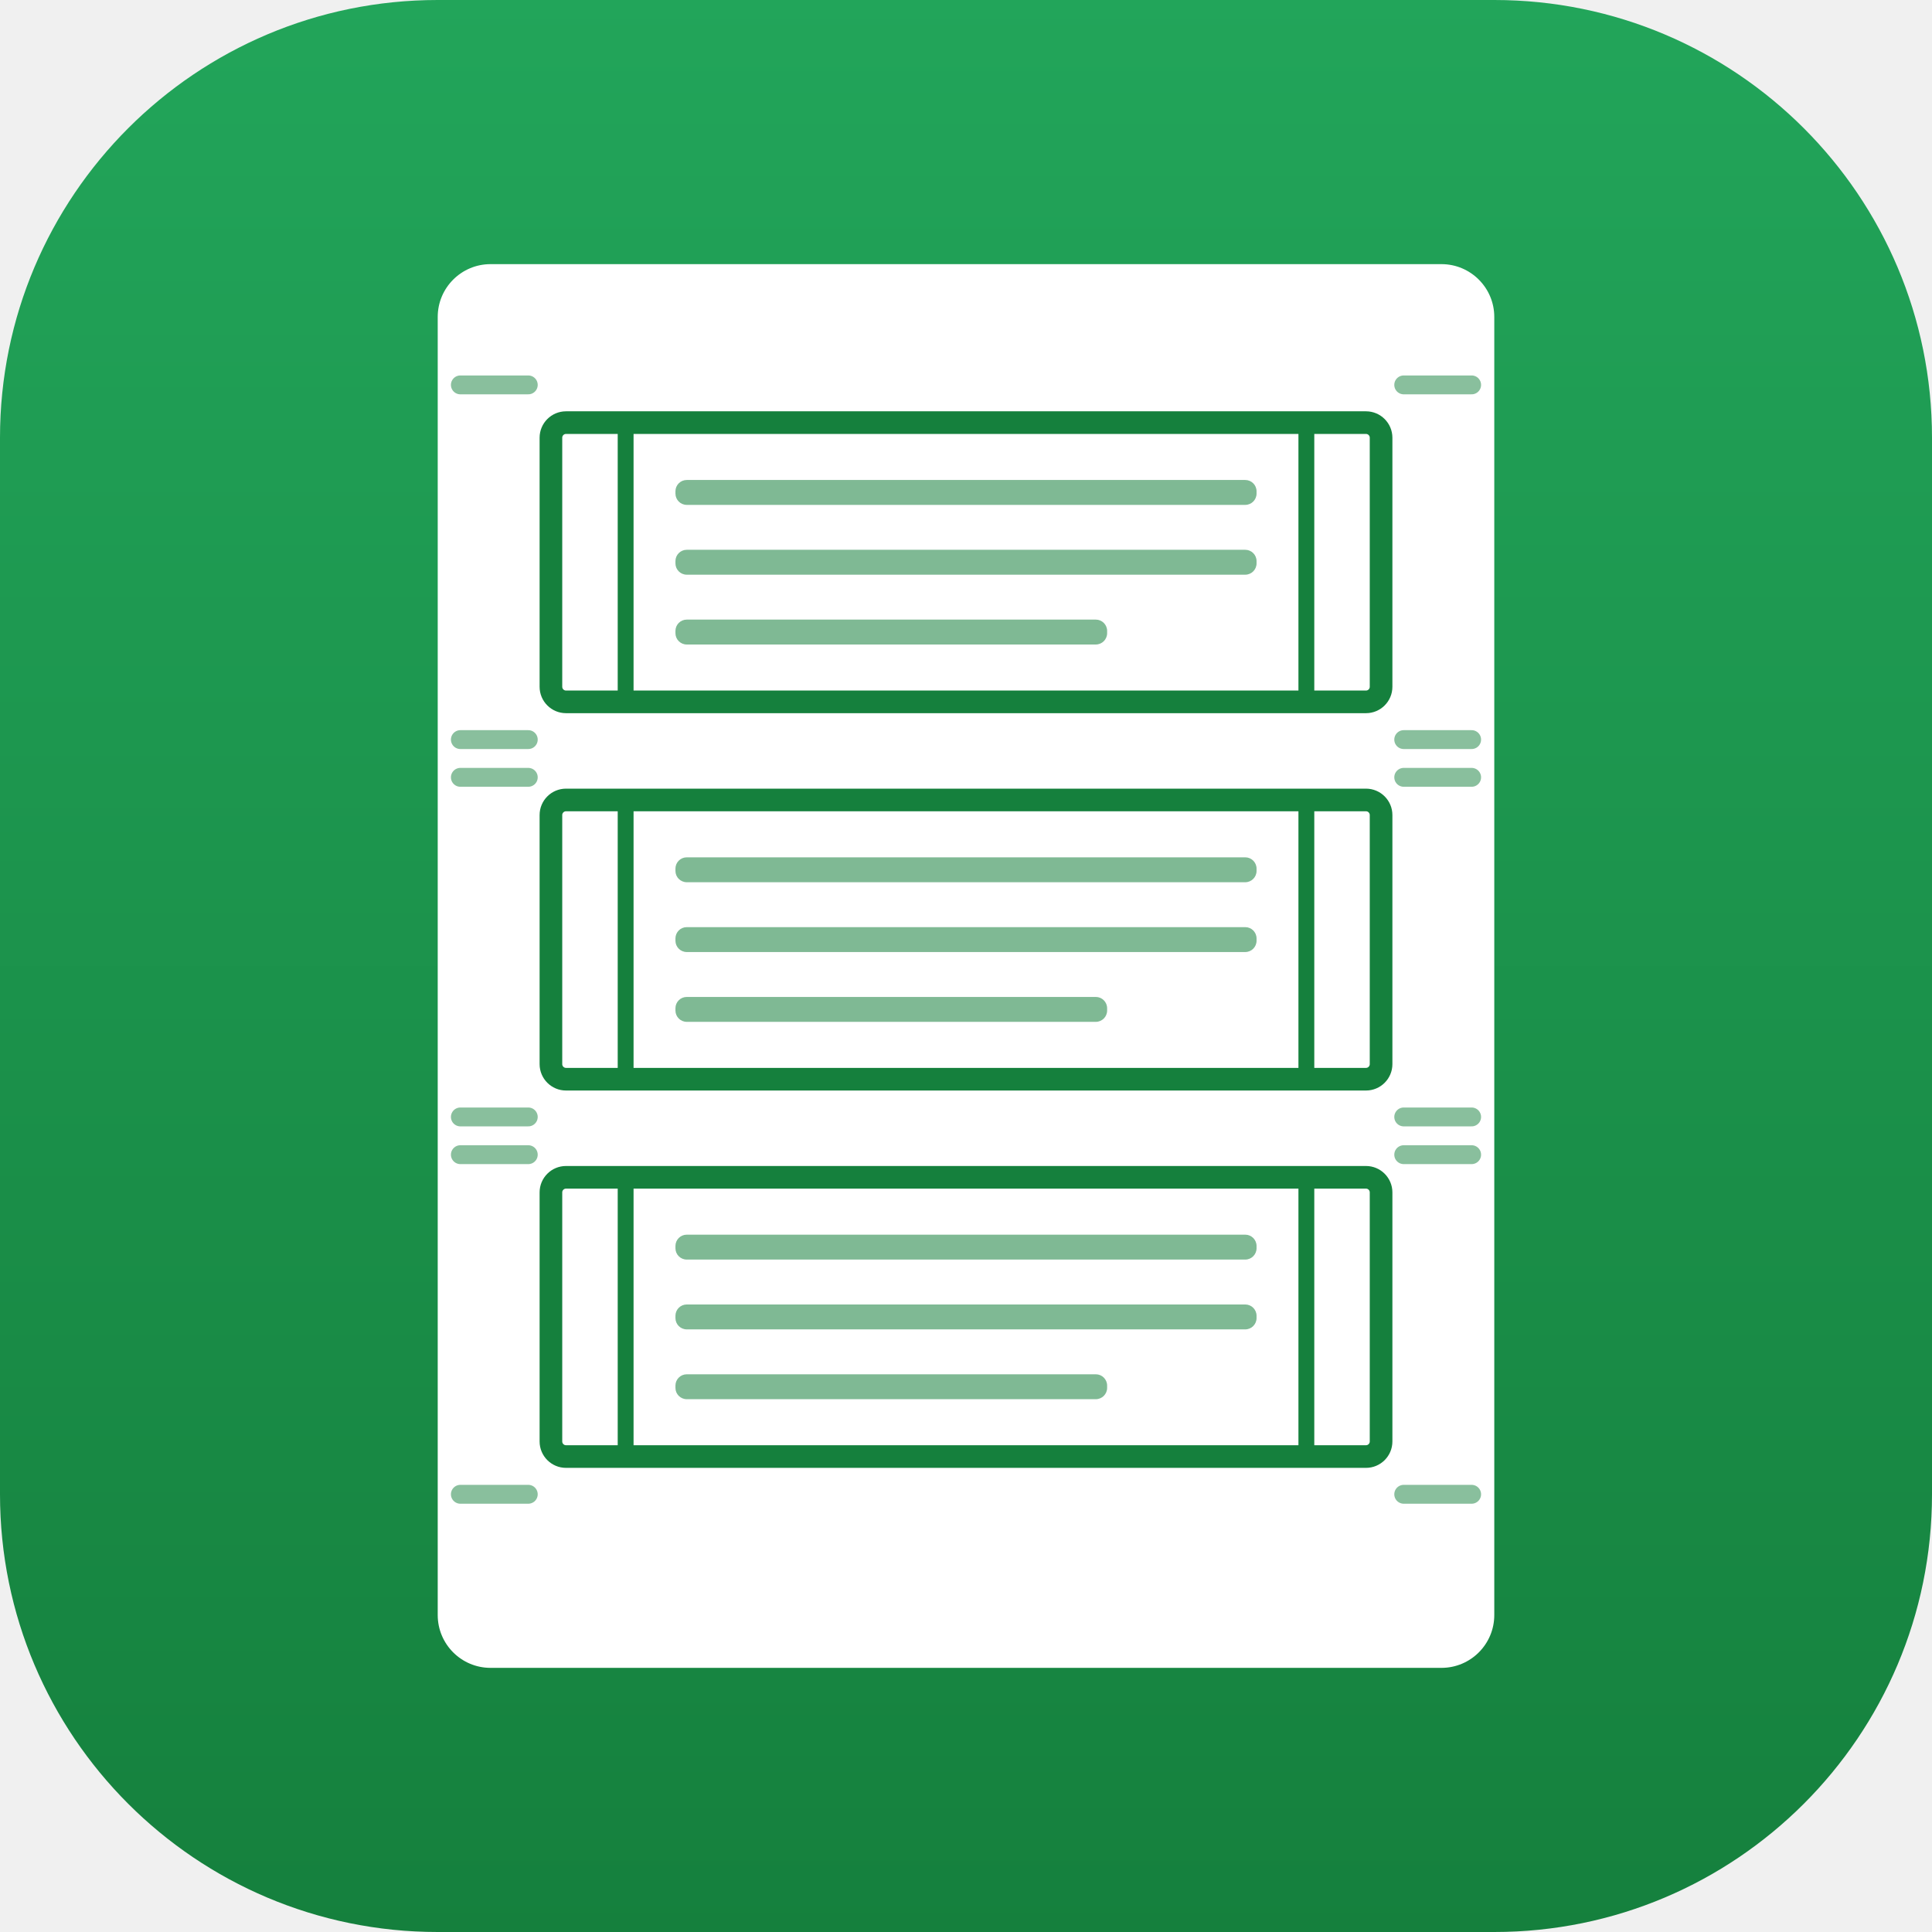
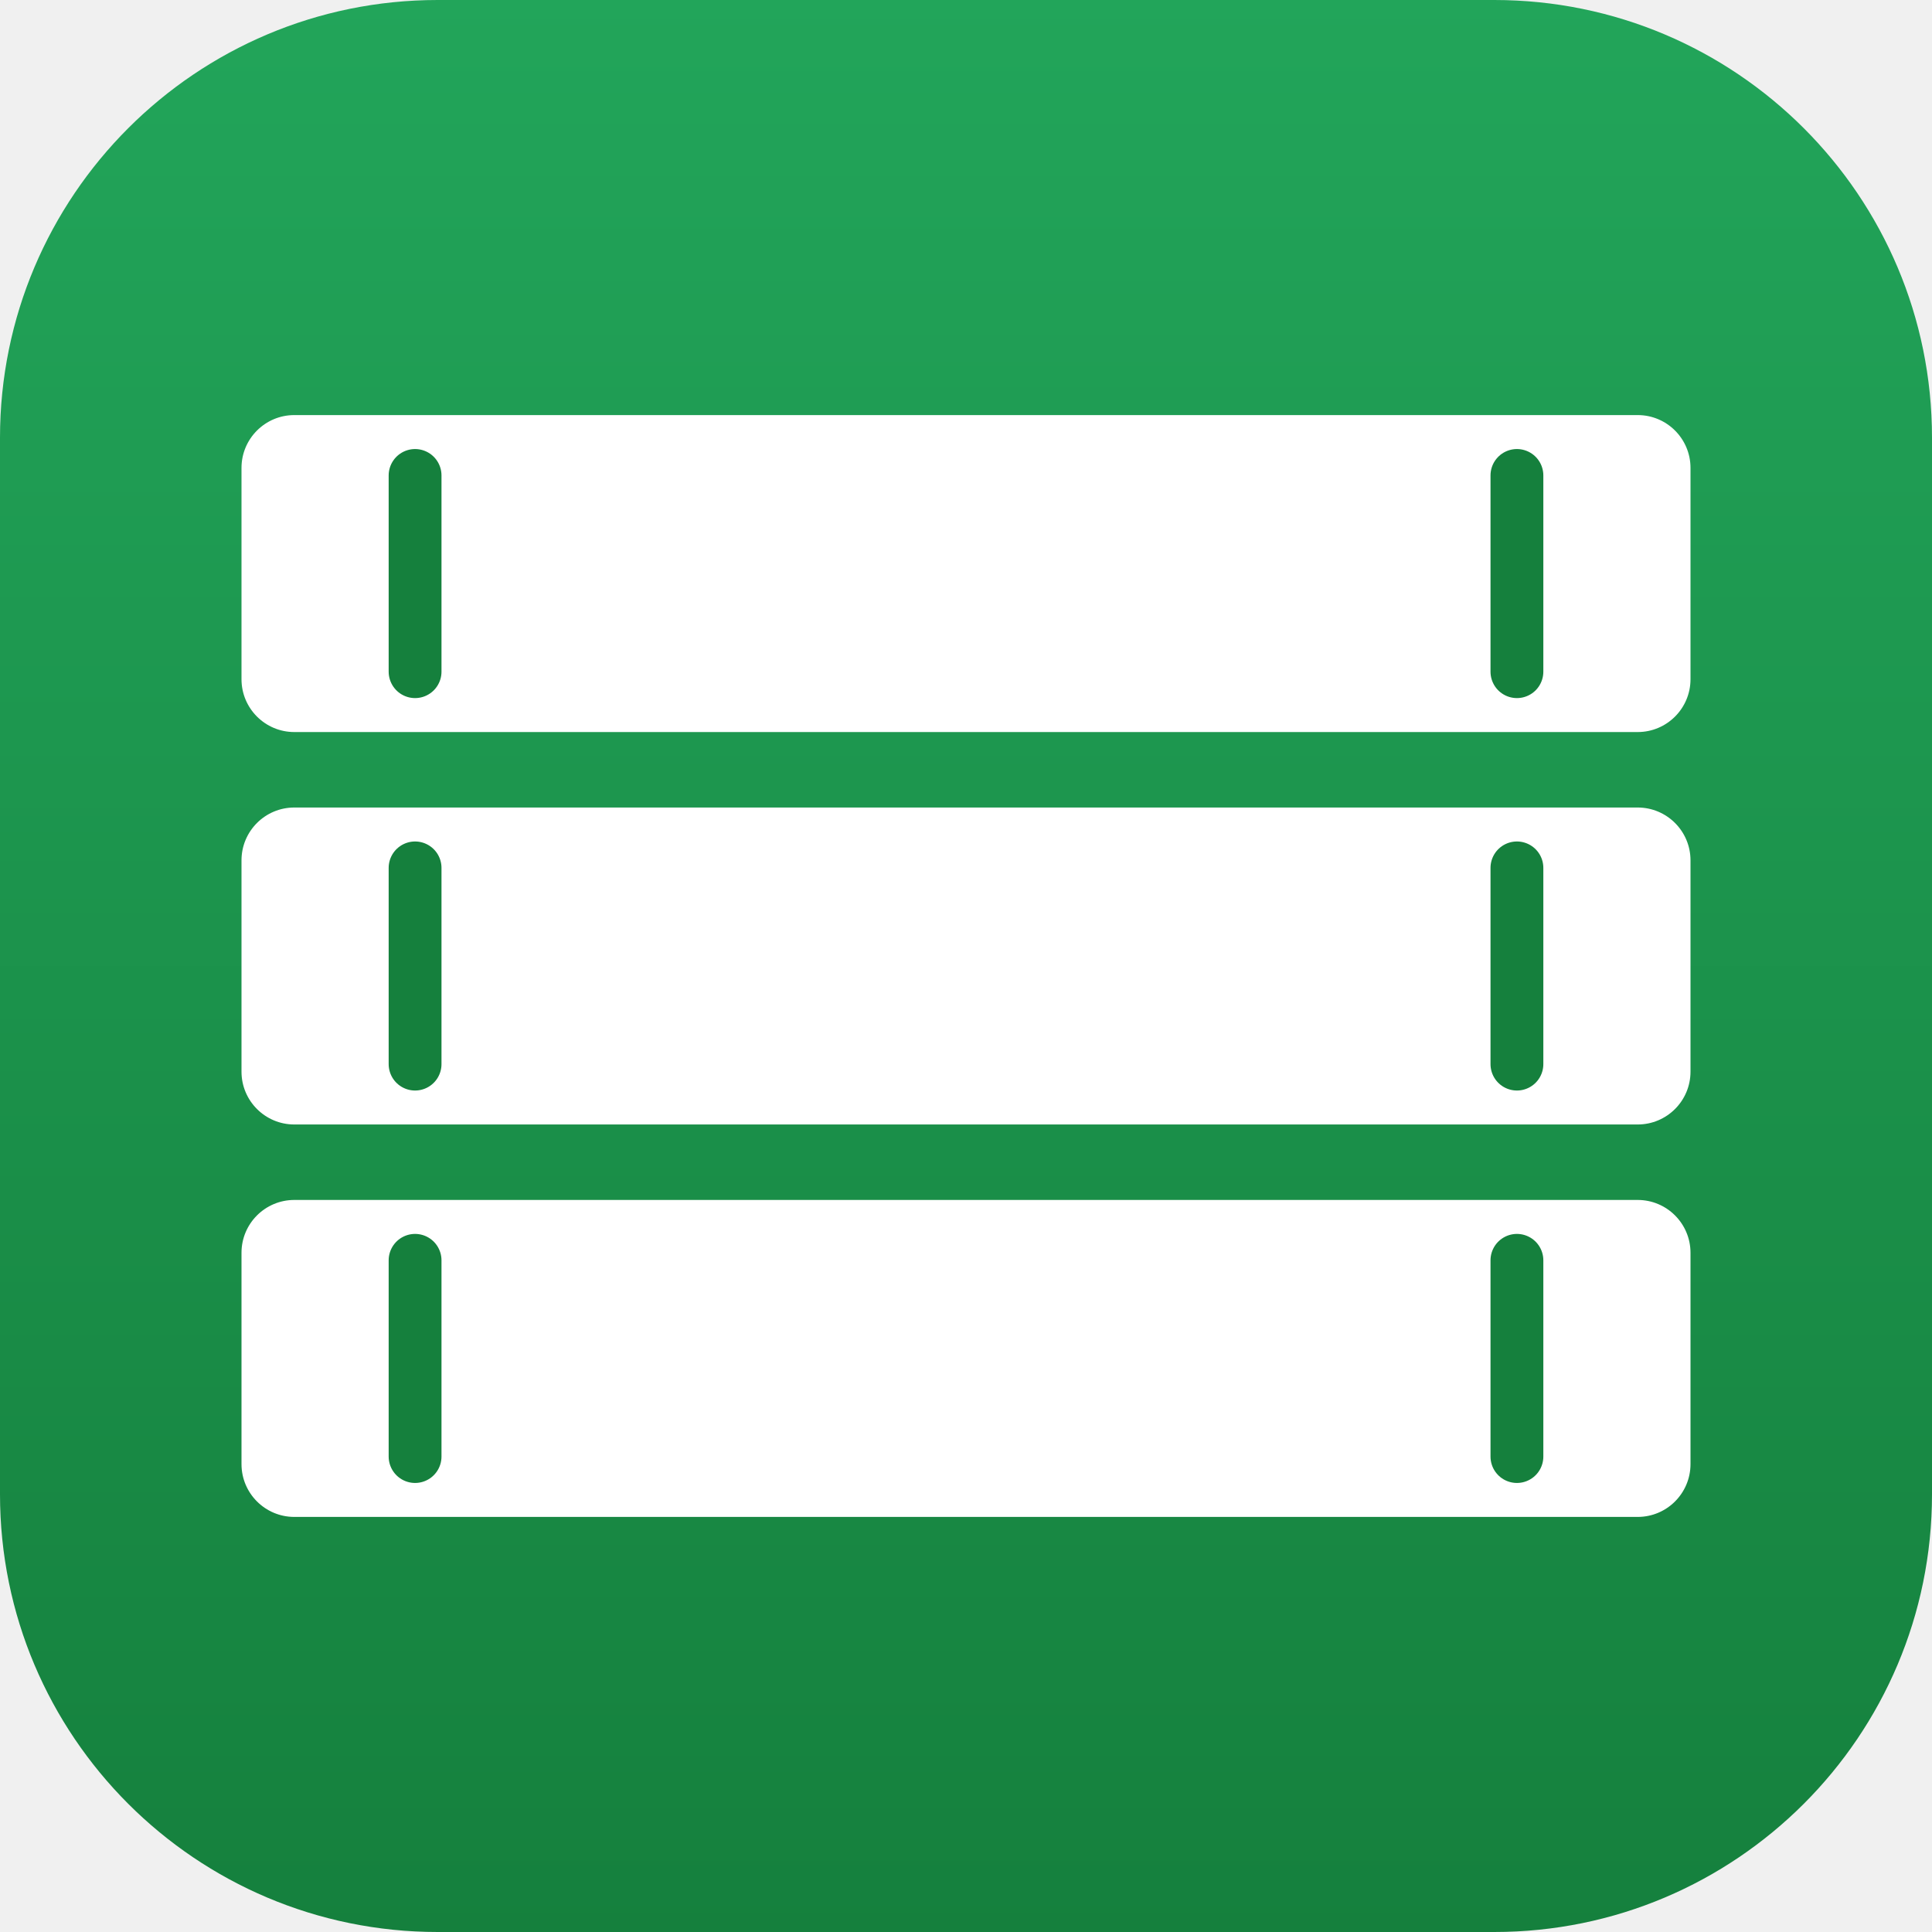
<svg xmlns="http://www.w3.org/2000/svg" viewBox="0 0 512 512">
  <defs>
    <linearGradient id="g" x1="0" y1="0" x2="0" y2="1">
      <stop offset="0" stop-color="#22a55a" />
      <stop offset="1" stop-color="#15803d" />
    </linearGradient>
  </defs>
  <rect width="512" height="512" rx="116" fill="url(#g)" />
  <g>
-     <rect x="116" y="70" width="280" height="372" rx="14" fill="#fff" />
-     <rect x="146" y="112" width="220" height="74" rx="4" fill="#fff" stroke="#15803d" stroke-width="6" />
-     <path d="M165.8 112v74M346.2 112v74" stroke="#15803d" stroke-width="4.2" />
-     <rect x="179.0" y="127.2" width="154.0" height="6.6" rx="3.0" fill="#15803d" opacity=".55" />
-     <rect x="179.0" y="145.7" width="154.0" height="6.6" rx="3.0" fill="#15803d" opacity=".55" />
-     <rect x="179.0" y="164.2" width="114.4" height="6.6" rx="3.0" fill="#15803d" opacity=".55" />
-     <rect x="146" y="212" width="220" height="74" rx="4" fill="#fff" stroke="#15803d" stroke-width="6" />
-     <path d="M165.8 212v74M346.2 212v74" stroke="#15803d" stroke-width="4.2" />
-     <rect x="179.0" y="227.2" width="154.0" height="6.6" rx="3.0" fill="#15803d" opacity=".55" />
-     <rect x="179.0" y="245.7" width="154.0" height="6.6" rx="3.0" fill="#15803d" opacity=".55" />
-     <rect x="179.0" y="264.2" width="114.4" height="6.6" rx="3.0" fill="#15803d" opacity=".55" />
-     <rect x="146" y="312" width="220" height="74" rx="4" fill="#fff" stroke="#15803d" stroke-width="6" />
-     <path d="M165.8 312v74M346.2 312v74" stroke="#15803d" stroke-width="4.2" />
-     <rect x="179.0" y="327.2" width="154.0" height="6.6" rx="3.0" fill="#15803d" opacity=".55" />
-     <rect x="179.0" y="345.7" width="154.0" height="6.6" rx="3.0" fill="#15803d" opacity=".55" />
-     <rect x="179.0" y="364.2" width="114.4" height="6.6" rx="3.0" fill="#15803d" opacity=".55" />
-     <path d="M122 102h18" stroke="#15803d" stroke-opacity=".5" stroke-width="5" stroke-linecap="round" />
-     <path d="M372 102h18" stroke="#15803d" stroke-opacity=".5" stroke-width="5" stroke-linecap="round" />
-     <path d="M122 196h18" stroke="#15803d" stroke-opacity=".5" stroke-width="5" stroke-linecap="round" />
-     <path d="M372 196h18" stroke="#15803d" stroke-opacity=".5" stroke-width="5" stroke-linecap="round" />
-     <path d="M122 206h18" stroke="#15803d" stroke-opacity=".5" stroke-width="5" stroke-linecap="round" />
-     <path d="M372 206h18" stroke="#15803d" stroke-opacity=".5" stroke-width="5" stroke-linecap="round" />
-     <path d="M122 296h18" stroke="#15803d" stroke-opacity=".5" stroke-width="5" stroke-linecap="round" />
-     <path d="M372 296h18" stroke="#15803d" stroke-opacity=".5" stroke-width="5" stroke-linecap="round" />
-     <path d="M122 306h18" stroke="#15803d" stroke-opacity=".5" stroke-width="5" stroke-linecap="round" />
-     <path d="M372 306h18" stroke="#15803d" stroke-opacity=".5" stroke-width="5" stroke-linecap="round" />
-     <path d="M122 396h18" stroke="#15803d" stroke-opacity=".5" stroke-width="5" stroke-linecap="round" />
-     <path d="M372 396h18" stroke="#15803d" stroke-opacity=".5" stroke-width="5" stroke-linecap="round" />
+     <rect x="64" y="110" width="384" height="84" rx="14" fill="#fff" />
+     <path d="M110 126v52M402 126v52" stroke="#15803d" stroke-width="14" stroke-linecap="round" />
+     <rect x="64" y="214" width="384" height="84" rx="14" fill="#fff" />
+     <path d="M110 230v52M402 230v52" stroke="#15803d" stroke-width="14" stroke-linecap="round" />
+     <rect x="64" y="318" width="384" height="84" rx="14" fill="#fff" />
+     <path d="M110 334v52M402 334v52" stroke="#15803d" stroke-width="14" stroke-linecap="round" />
  </g>
</svg>
